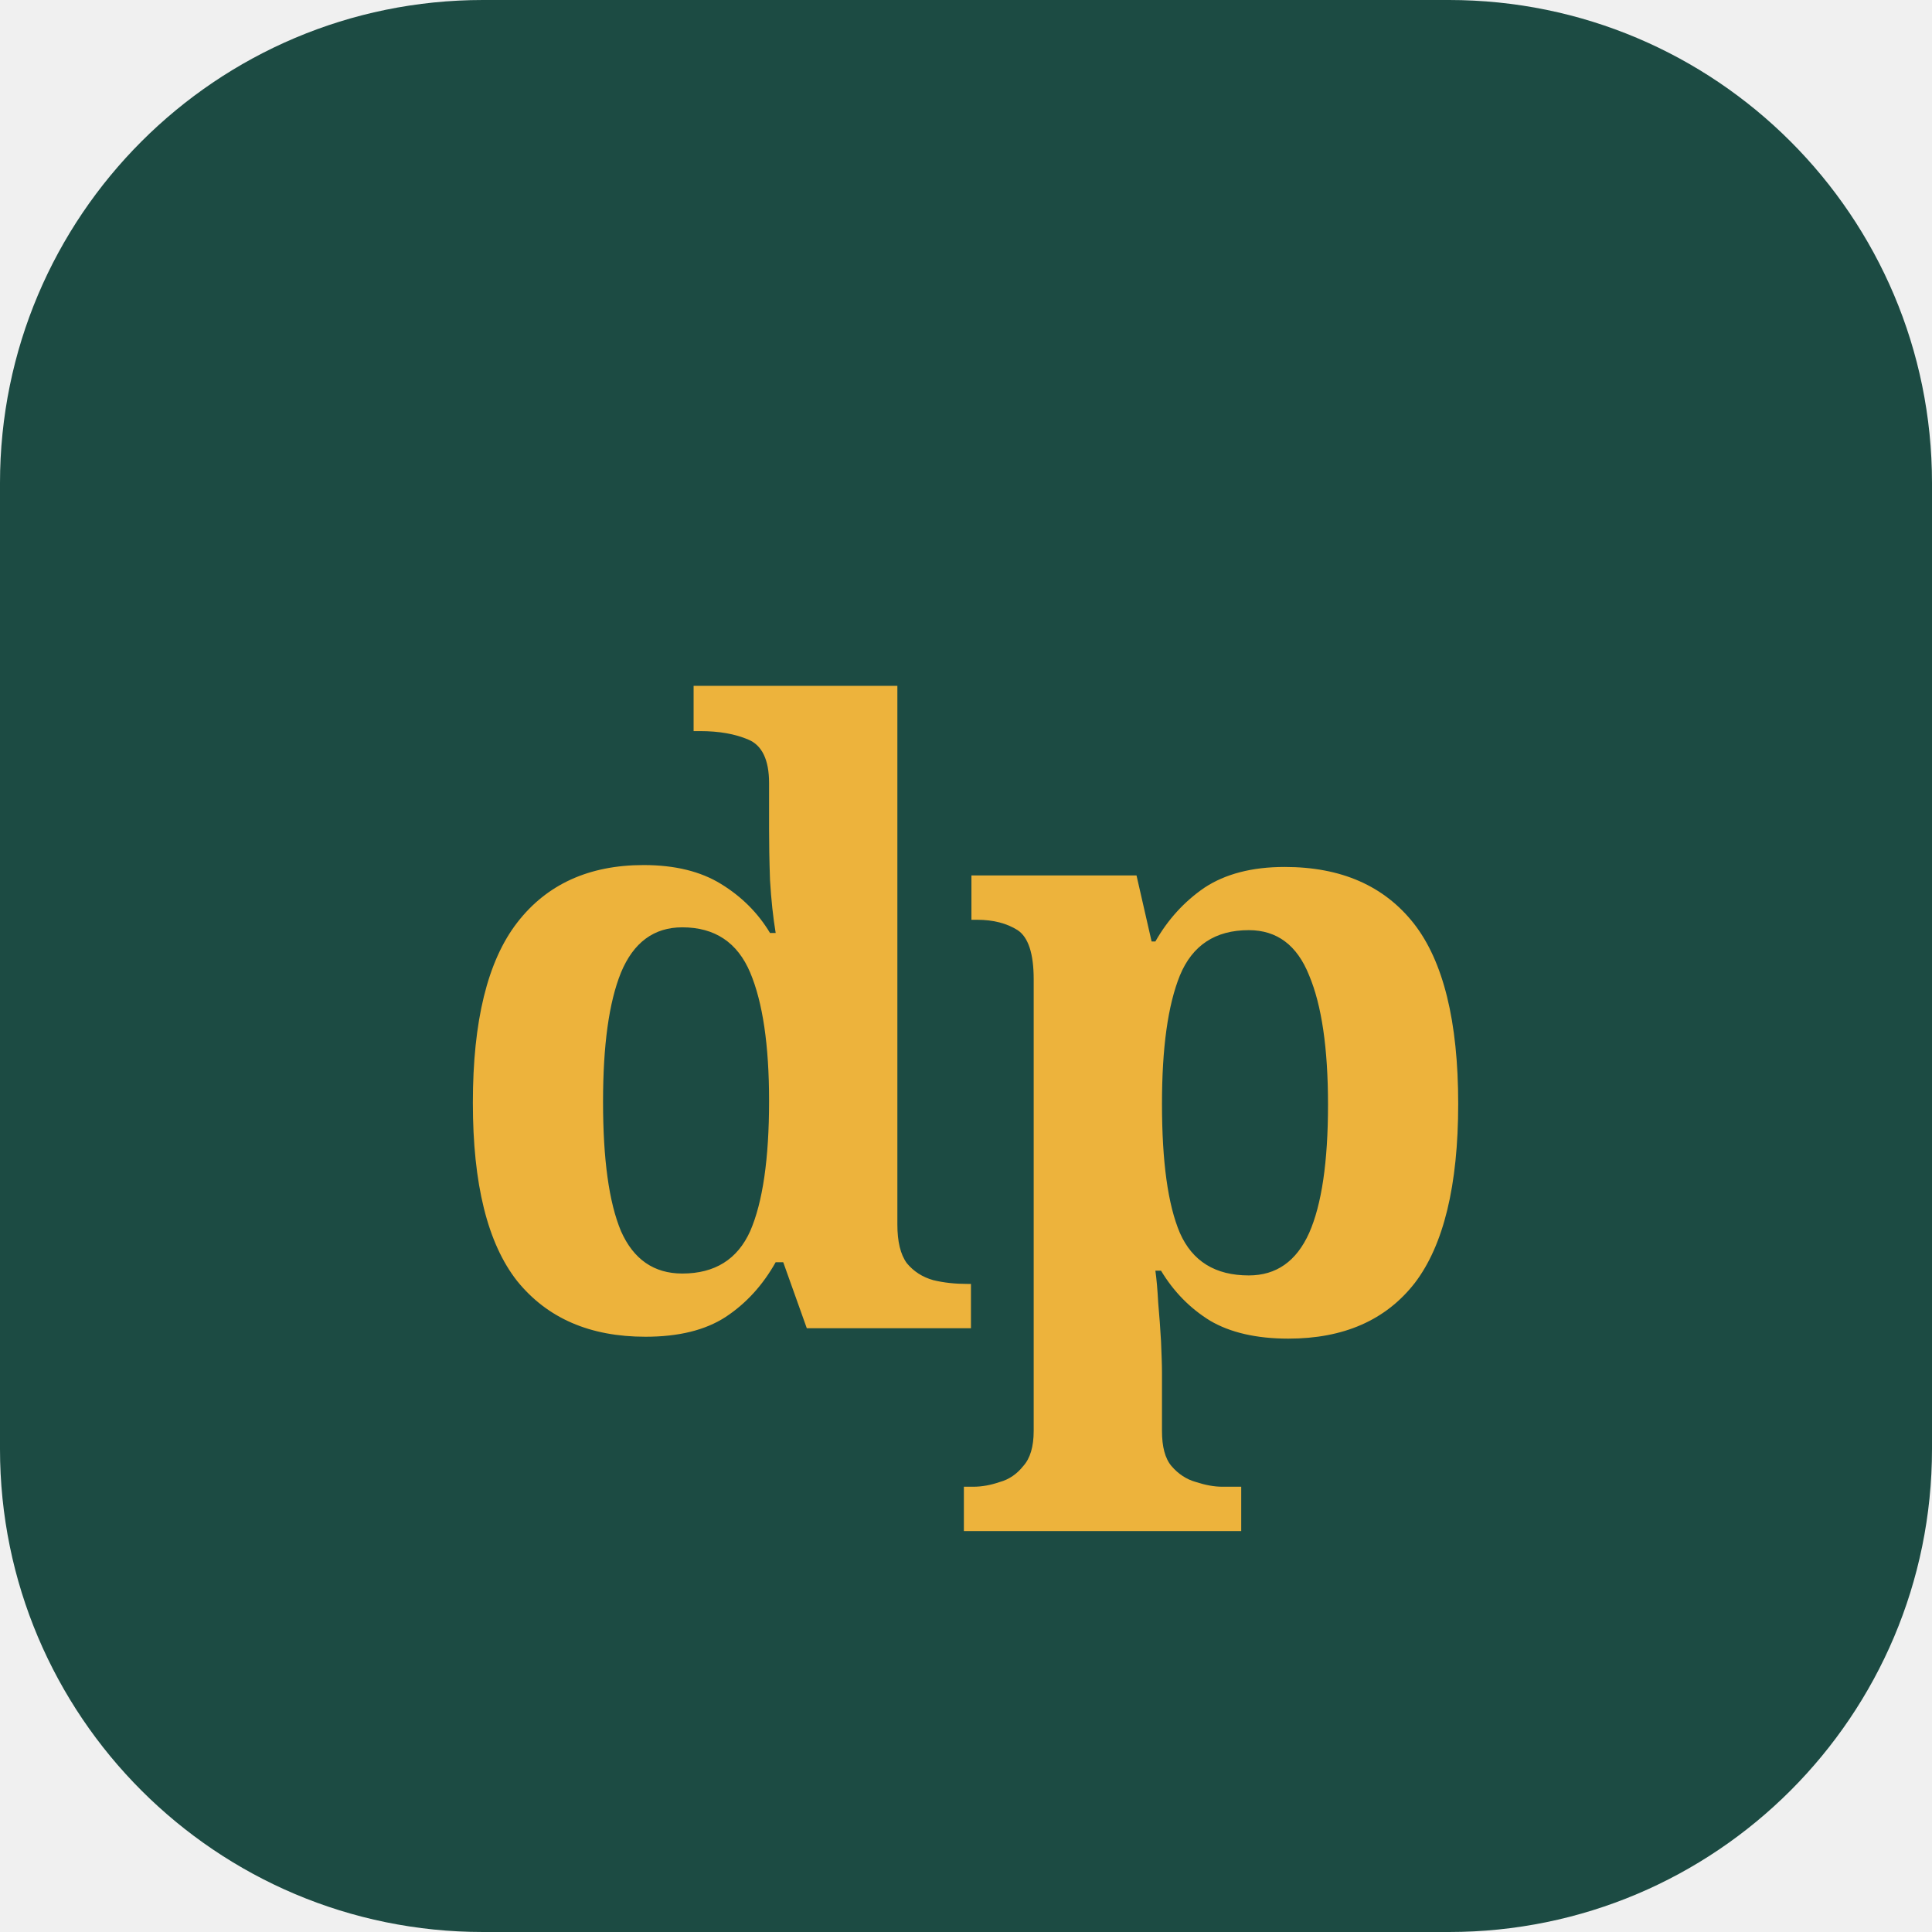
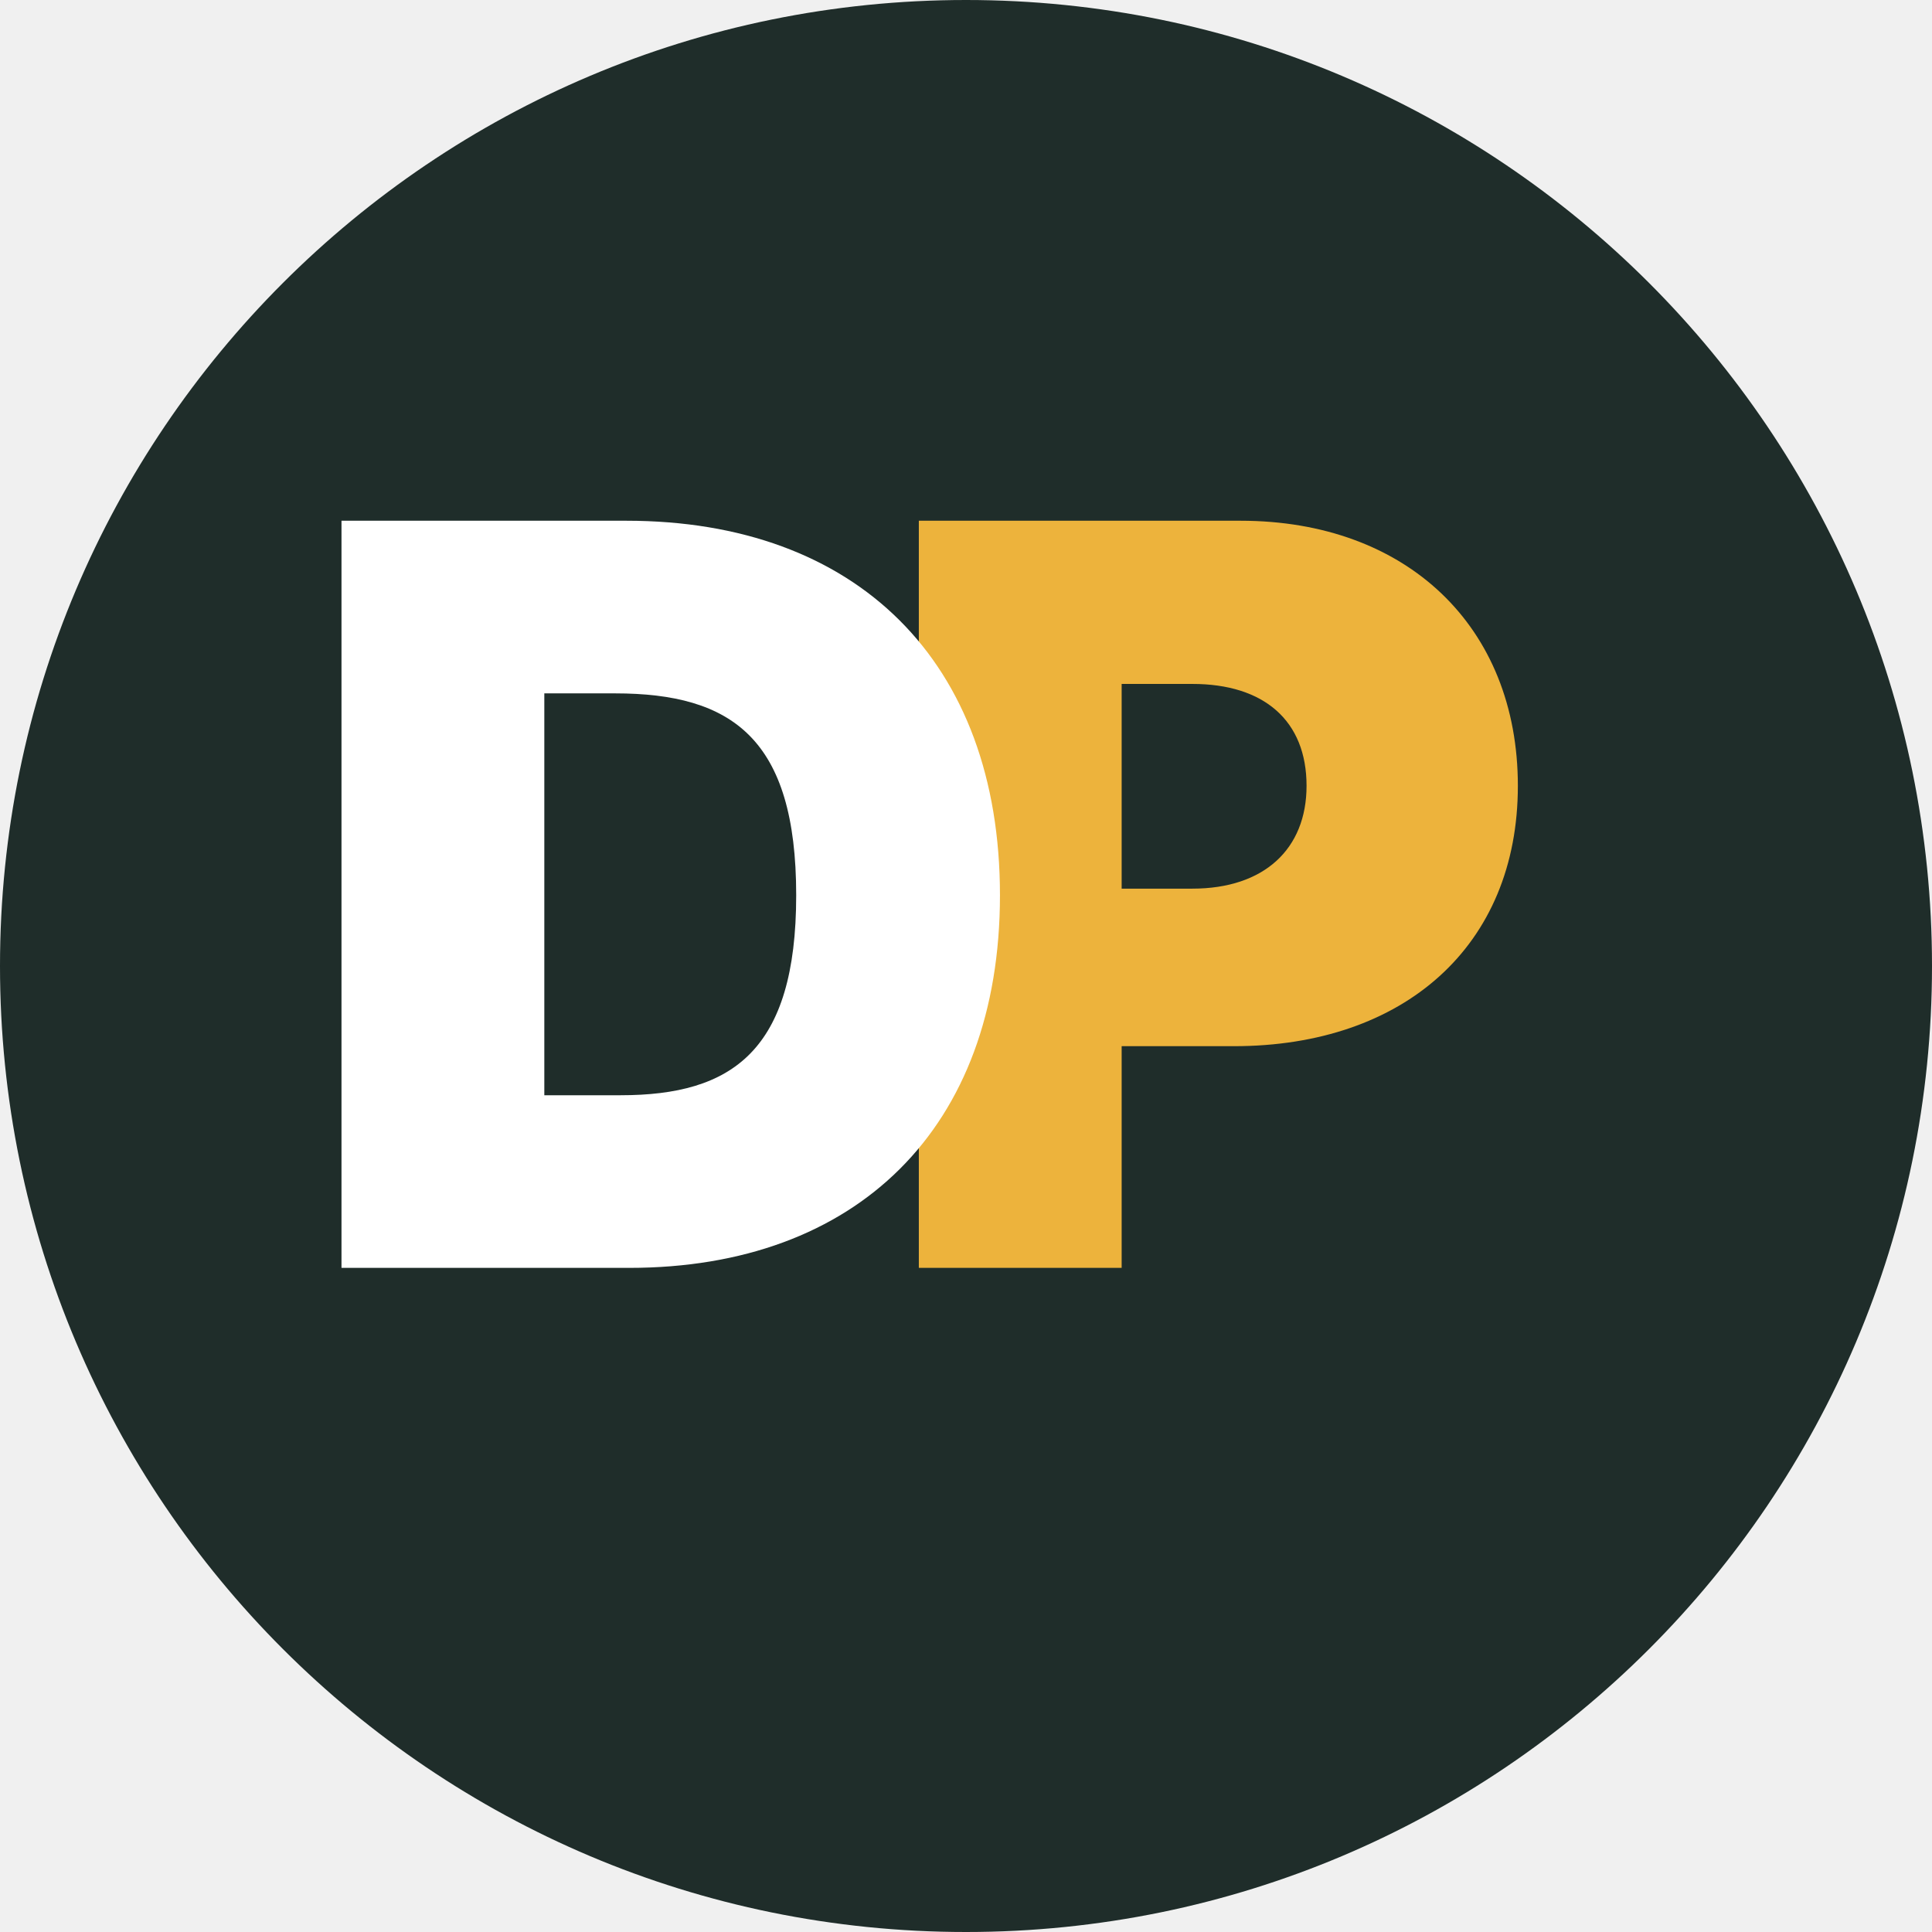
<svg xmlns="http://www.w3.org/2000/svg" viewBox="0 0 32 32">
-   <rect width="32" height="32" rx="8" fill="#1C4B43" />
-   <text x="16" y="22" font-family="Georgia, serif" font-size="14" font-weight="700" fill="#EDB33C" text-anchor="middle" letter-spacing="-0.5">dp</text>
+   <circle cx="16" cy="16" r="16" fill="#1F2D2A" />
+   <text x="20" y="21" font-family="Inter,system-ui,sans-serif" font-size="17" font-weight="900" fill="#EDB33C" text-anchor="middle">P</text>
+   <text x="11" y="21" font-family="Inter,system-ui,sans-serif" font-size="17" font-weight="900" fill="white" text-anchor="middle">D</text>
</svg>
